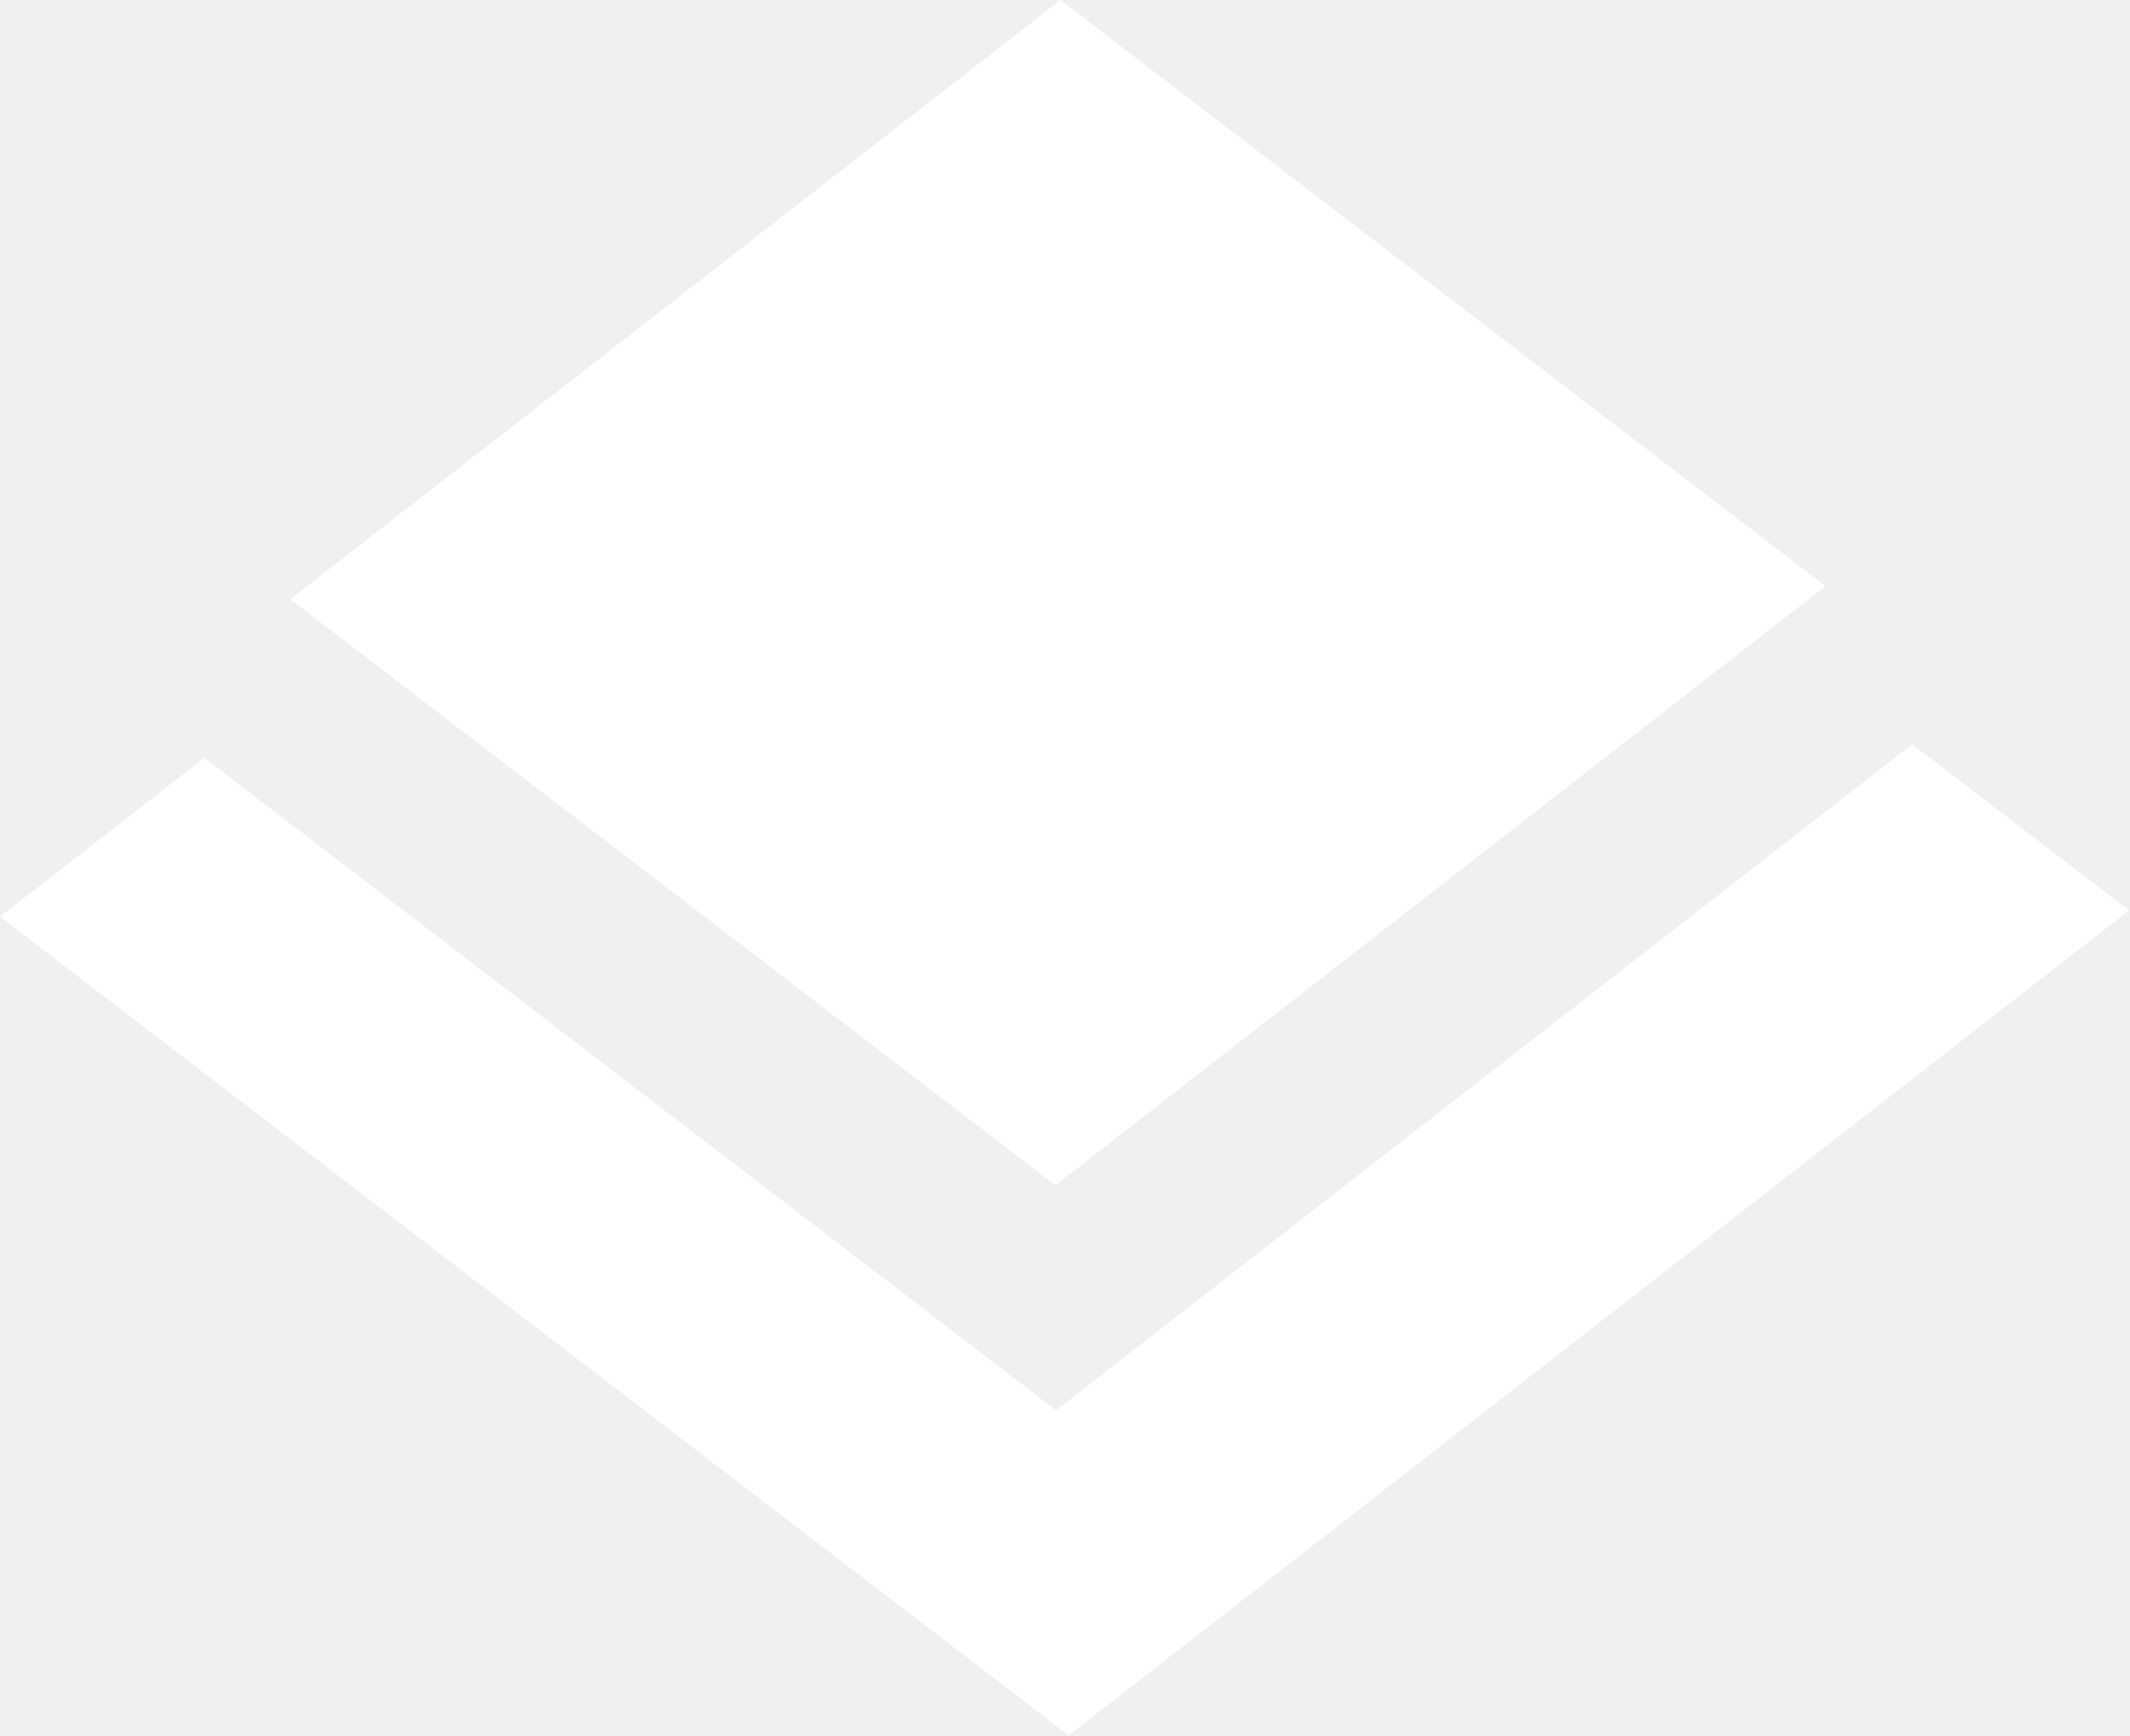
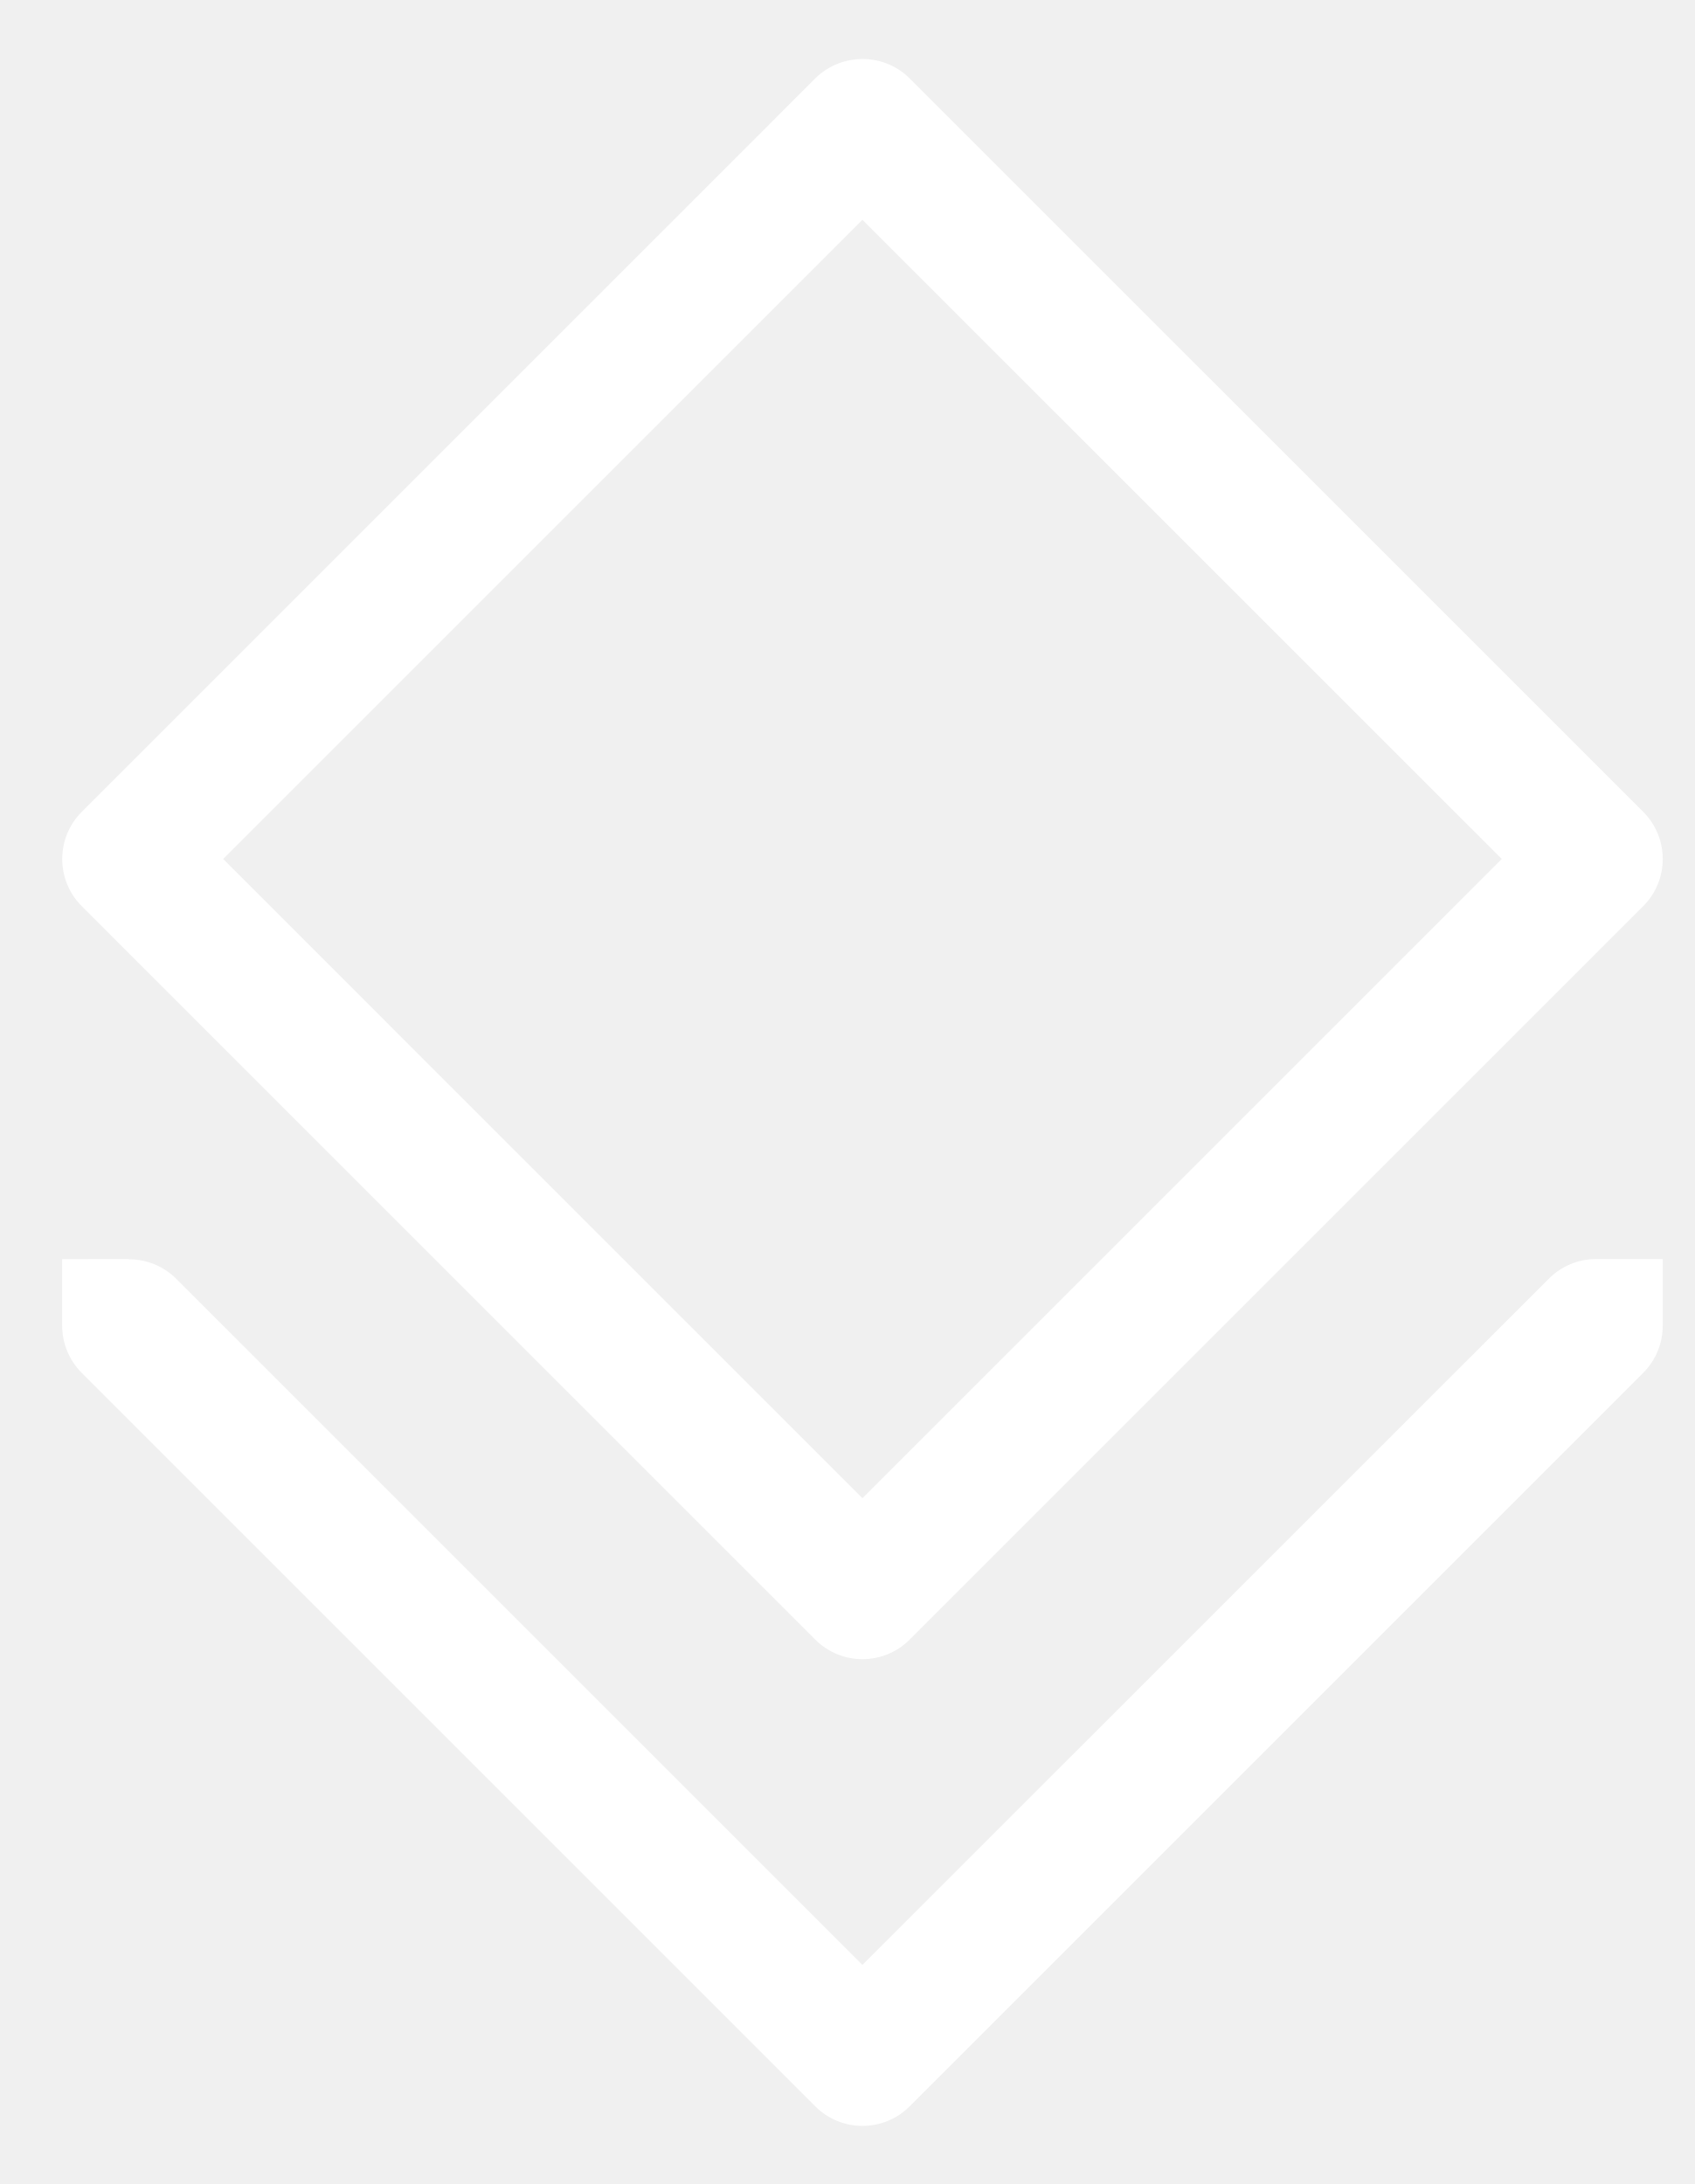
- <svg xmlns="http://www.w3.org/2000/svg" width="69.652" height="56.788">
-   <path fill="#FFF" d="M34.526 38.787l25.195-19.608L34.691 0 9.495 19.608z" />
-   <path fill="#FFF" d="M34.548 46.15L6.683 24.798 0 29.999l34.961 26.789L69.652 29.79l-7.096-5.436z" />
+ <svg xmlns="http://www.w3.org/2000/svg" width="45" height="58">
+   <path d="M22.818 1.57a1.771 1.771 0 00-1.169.511L2.17 21.561a1.771 1.771 0 000 2.503l19.48 19.48a1.771 1.771 0 002.503 0l19.48-19.48a1.771 1.771 0 000-2.504L24.153 2.081a1.771 1.771 0 00-1.335-.512zm.083 4.267l16.976 16.975L22.9 39.788 5.926 22.812zm-21.25 27.6v1.77a1.77 1.77 0 00.519 1.252l19.48 19.48a1.771 1.771 0 002.503 0l19.48-19.48a1.77 1.77 0 00.518-1.252 1.77 1.77 0 000-.083v-1.688h-1.77a1.77 1.77 0 00-1.252.52L22.9 52.181 4.674 33.955a1.77 1.77 0 00-1.252-.512v-.007z" color="#000" fill="#fff" style="font-variant-ligatures:normal;font-variant-position:normal;font-variant-caps:normal;font-variant-numeric:normal;font-variant-alternates:normal;font-variant-east-asian:normal;font-feature-settings:normal;font-variation-settings:normal;text-indent:0;text-decoration-line:none;text-decoration-style:solid;text-decoration-color:#000;text-transform:none;text-orientation:mixed;white-space:normal;shape-padding:0;shape-margin:0;inline-size:0;isolation:auto;mix-blend-mode:normal" />
</svg>
